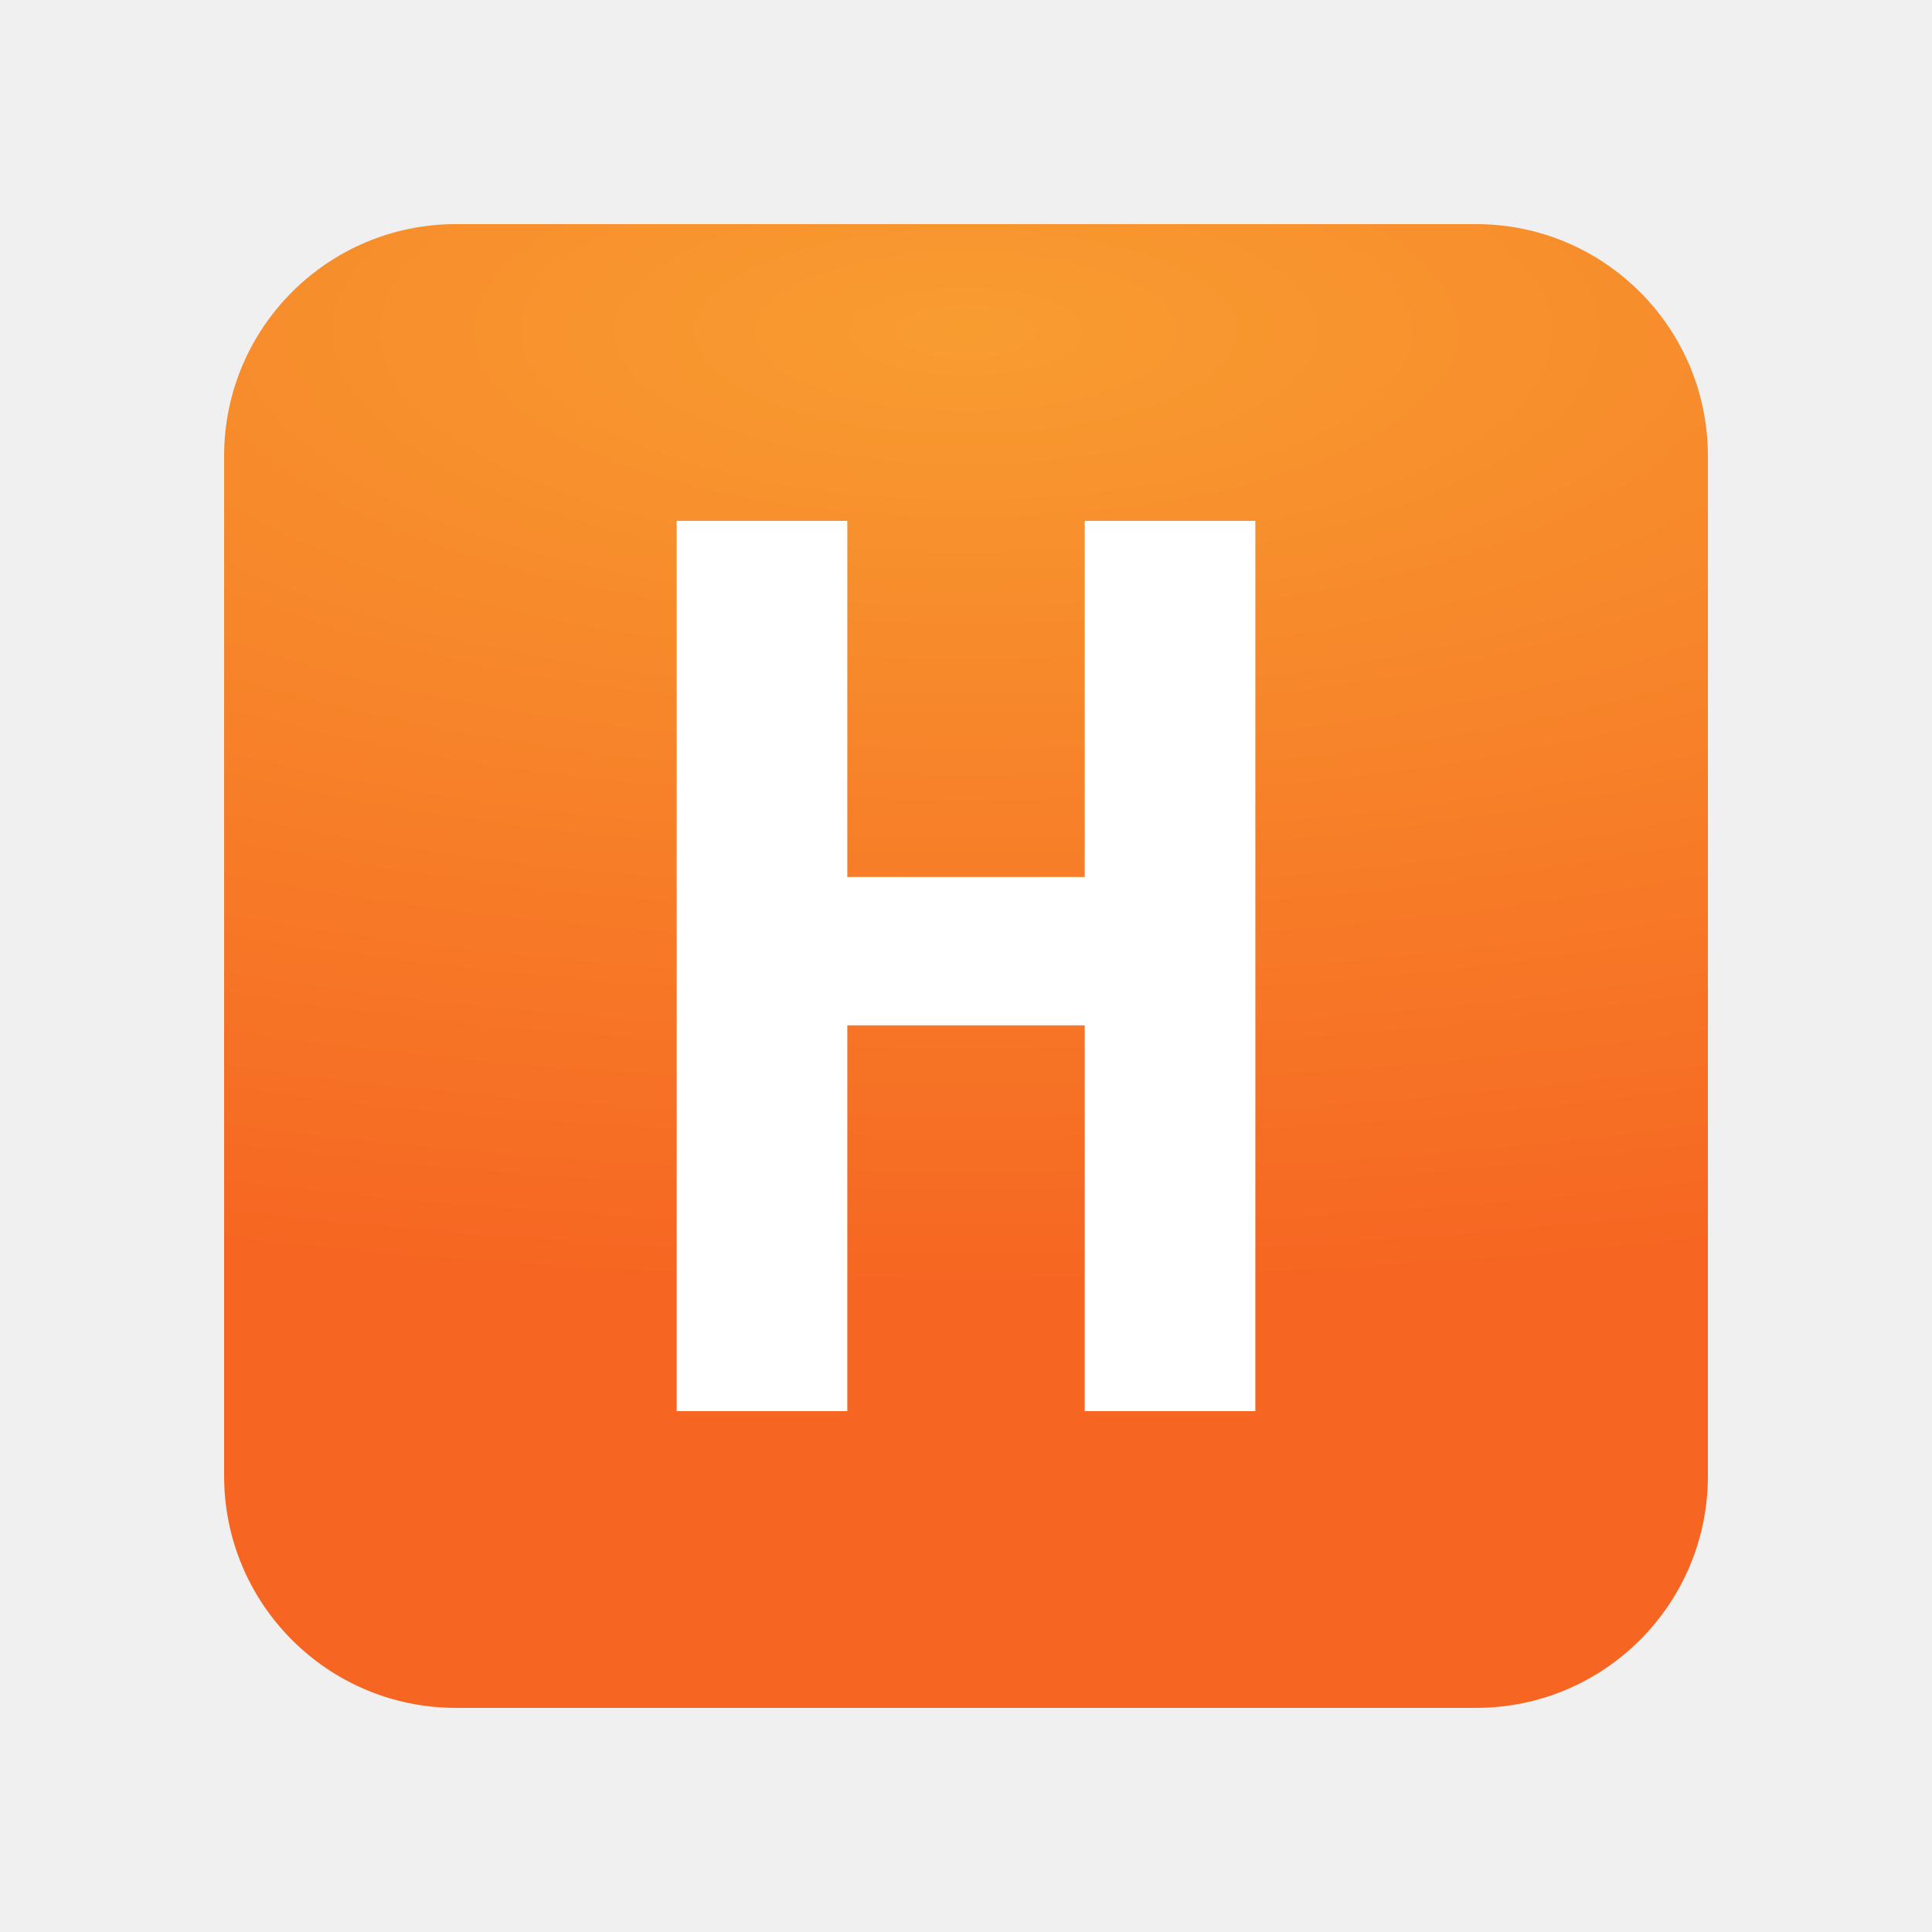
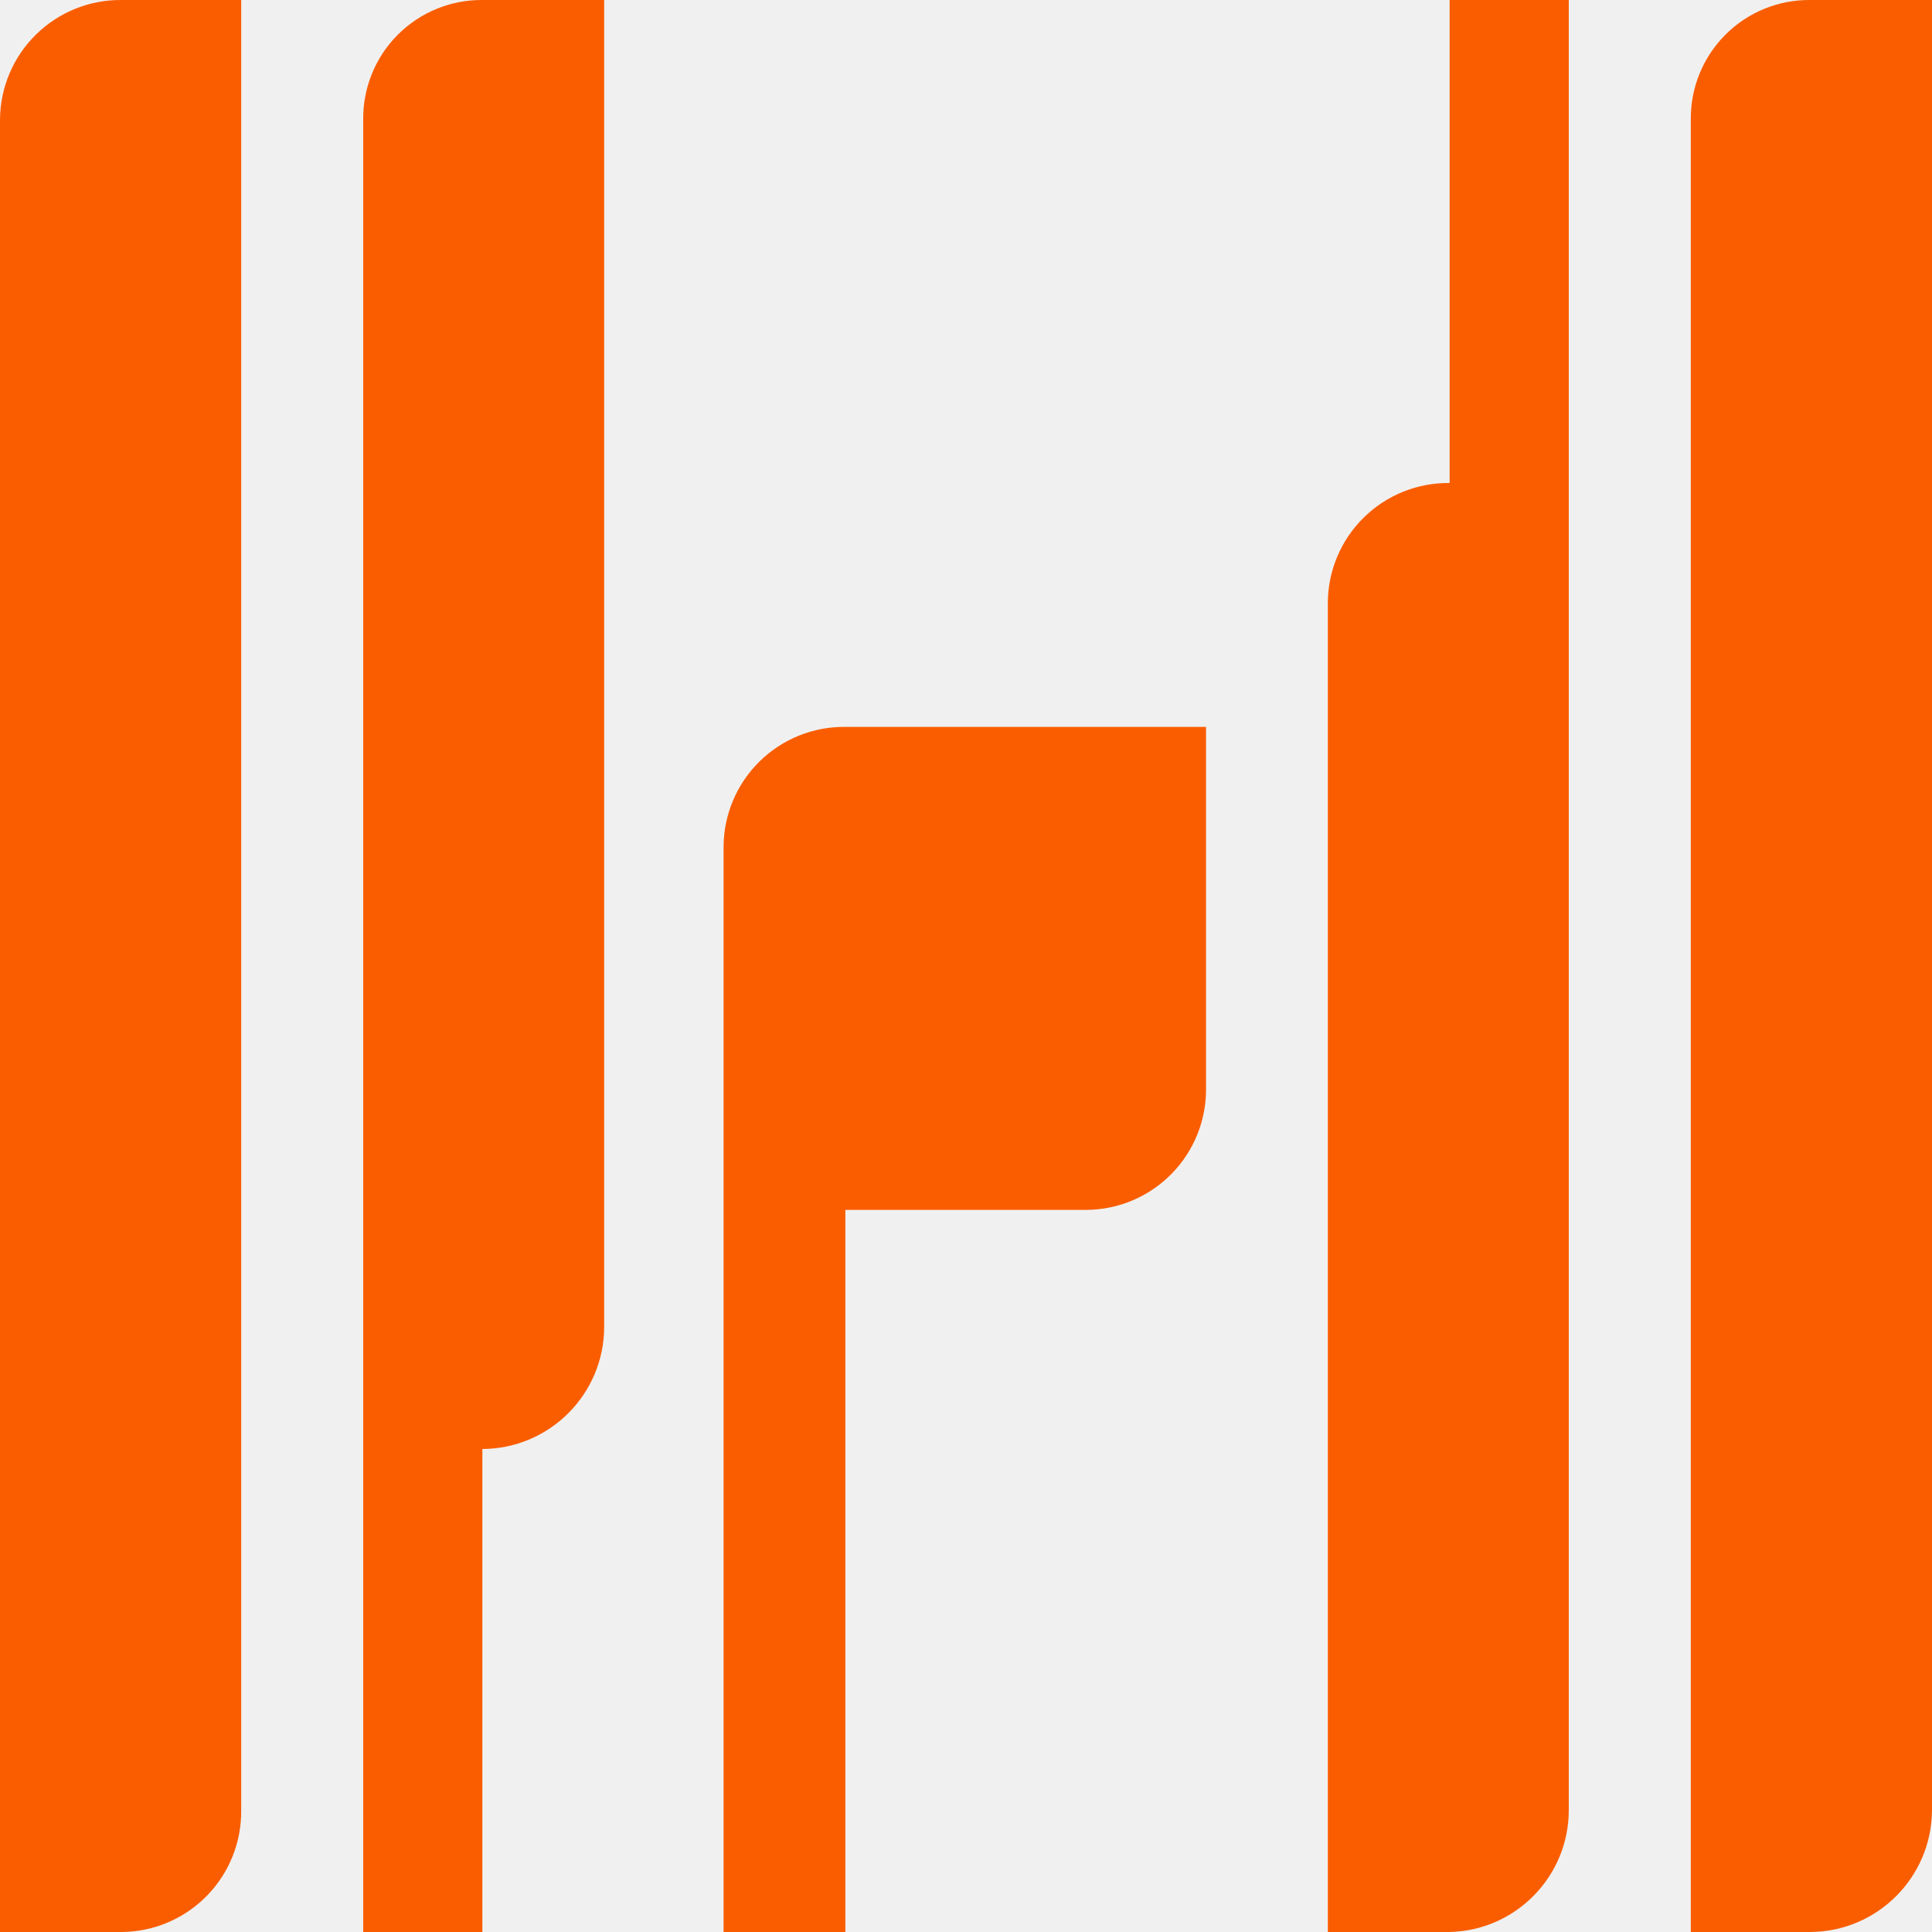
- <svg xmlns="http://www.w3.org/2000/svg" width="250" height="250" viewBox="0 0 250 250" fill="none">
-   <rect x="29" y="29" width="192" height="192" rx="30" fill="url(#paint0_radial_1789_6877)" />
-   <path fill-rule="evenodd" clip-rule="evenodd" d="M140.361 67.4H162.441L162.441 113.48V132.68L162.441 182.6H140.361V132.68H109.641V182.6H87.561V67.4H109.641V113.48H140.361V67.4Z" fill="white" />
+ <svg xmlns="http://www.w3.org/2000/svg" id="Layer_1" data-name="Layer 1" viewBox="0 0 250 250">
  <defs>
-     <radialGradient id="paint0_radial_1789_6877" cx="0" cy="0" r="1" gradientUnits="userSpaceOnUse" gradientTransform="translate(125 42.44) rotate(90) scale(124.32 326.34)">
-       <stop stop-color="#F89C30" />
-       <stop offset="1" stop-color="#F66622" />
-     </radialGradient>
+     <style>.cls-1{fill:#fa5d00;}</style>
  </defs>
+   <path class="cls-1" d="M109.39,156.56V250H93.63V109.53a15.58,15.58,0,0,1,15.76-15.47h46.67v46.72a15.58,15.58,0,0,1-15.45,15.78Z" />
+   <path class="cls-1" d="M250,0V234.22A15.84,15.84,0,0,1,234.24,250H218.79V15.47A15.31,15.31,0,0,1,234.24,0Z" />
+   <path class="cls-1" d="M187.58,0H203V234.22A15.78,15.78,0,0,1,187.58,250H171.82V78A15.57,15.57,0,0,1,187.58,62.5Z" />
+   <path class="cls-1" d="M62.42,250H47V15.47A15.31,15.31,0,0,1,62.42,0H78.18V171.72A15.83,15.83,0,0,1,62.42,187.5Z" />
+   <path class="cls-1" d="M0,250V15.47A15.58,15.58,0,0,1,15.76,0H31.21V234.22A15.58,15.58,0,0,1,15.76,250Z" />
</svg>
